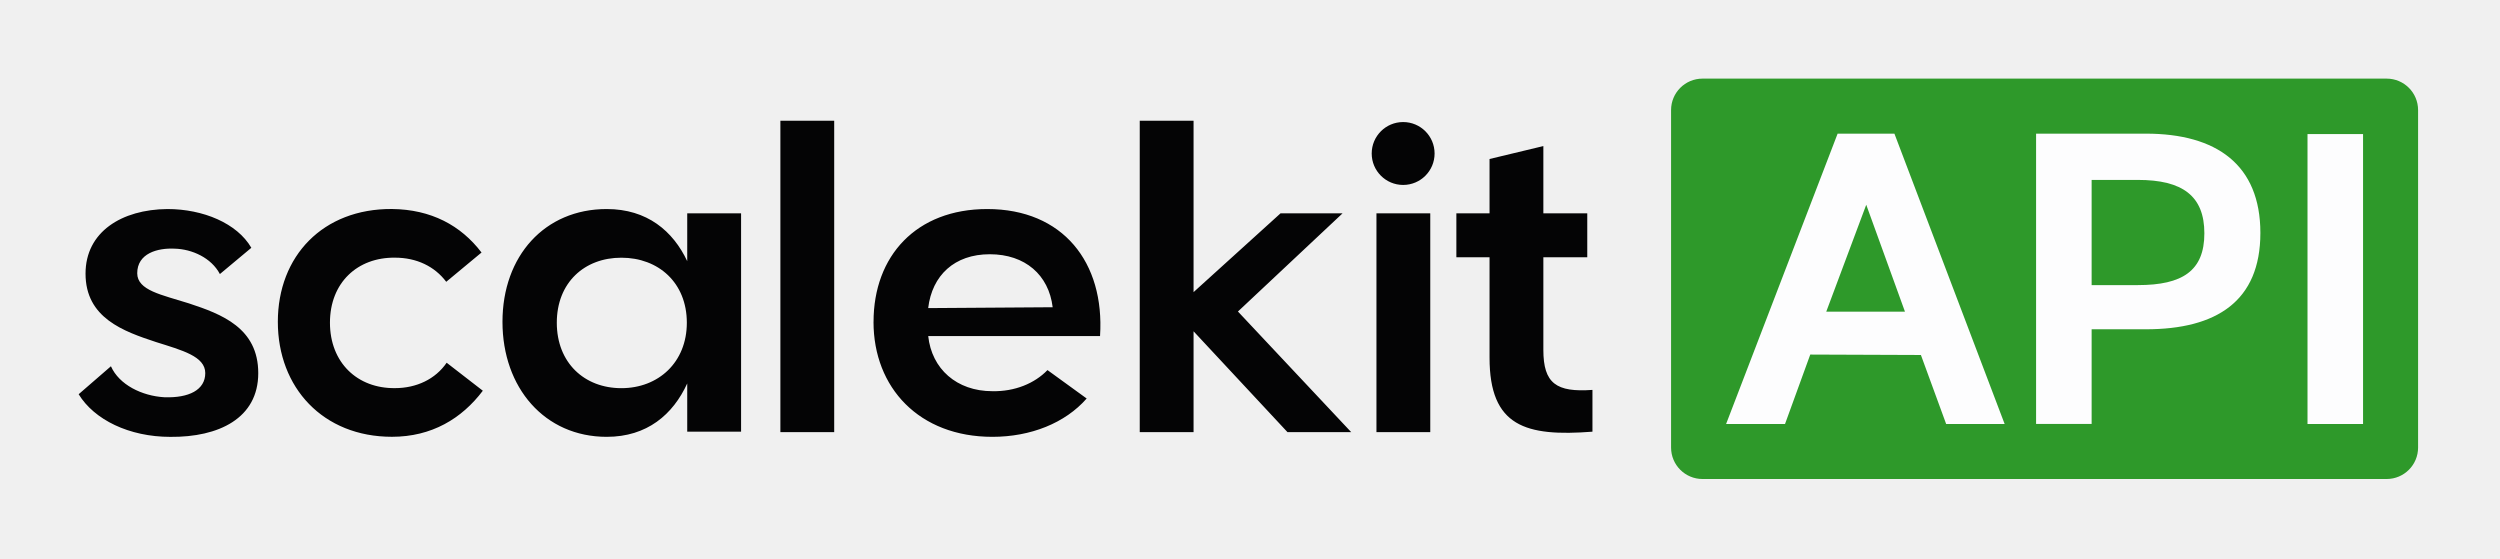
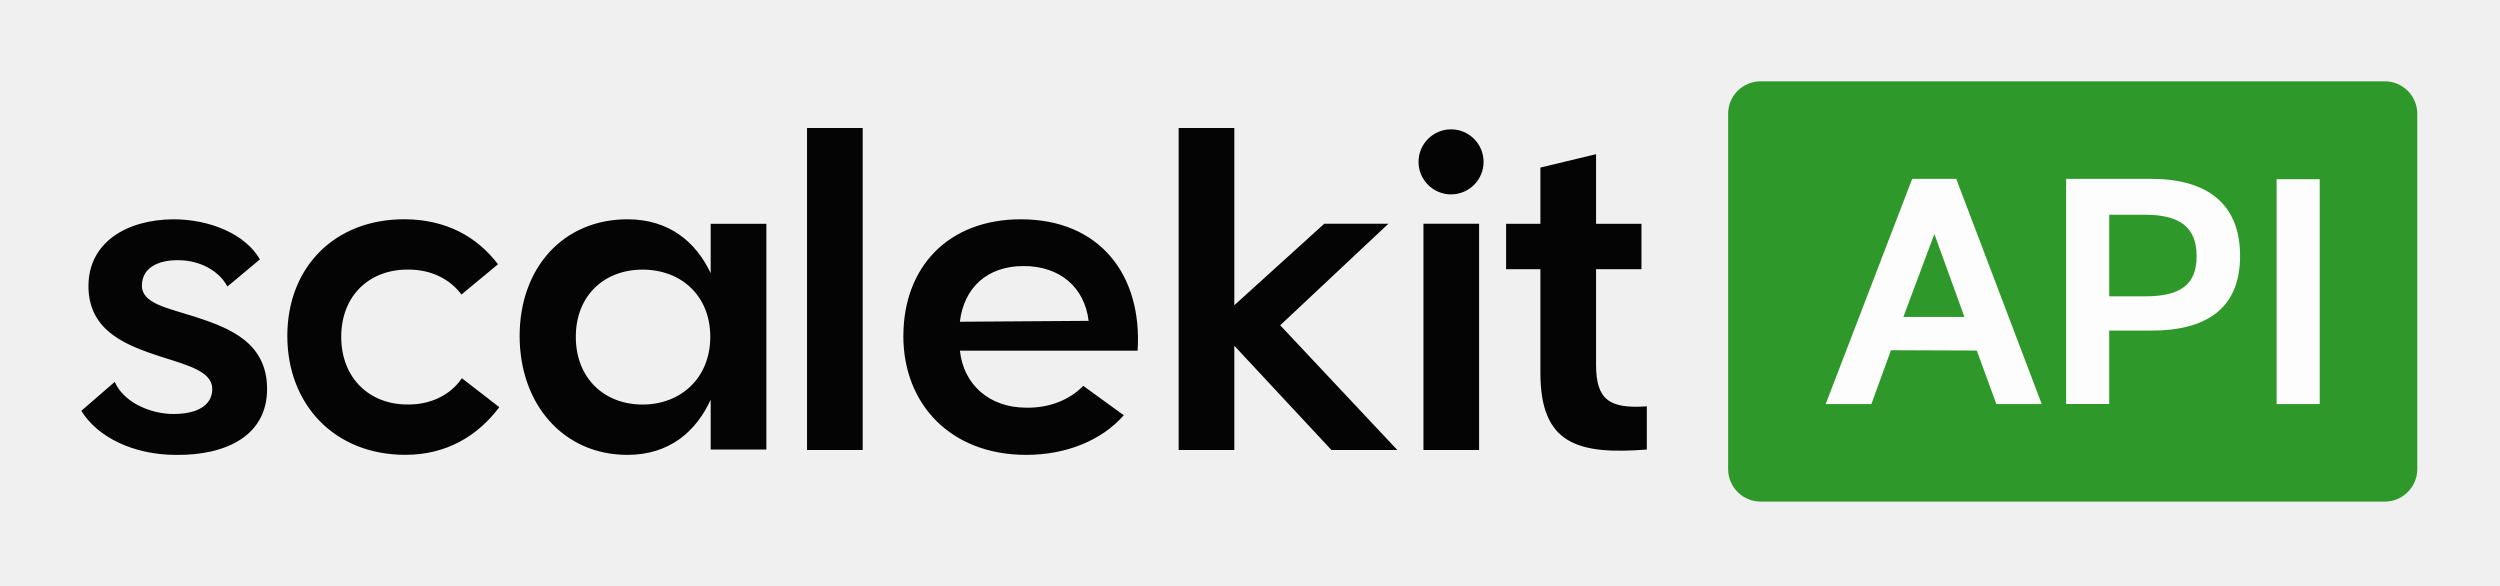
- <svg xmlns="http://www.w3.org/2000/svg" width="636" height="142" viewBox="0 0 636 142" fill="none">
-   <g clip-path="url(#clip0_4033_59)">
-     <path d="M42.58 53.18C51.67 53.18 60.33 56.8 63.94 63.04L55.94 69.72C53.749 65.56 48.819 63.37 44.44 63.26C40.059 63.04 34.91 64.47 34.91 69.51C34.91 73.89 41.15 74.99 48.06 77.18C56.39 79.92 65.7 83.43 65.7 94.93C65.7 106.43 55.62 111.25 43.35 111.14C32.83 111.14 23.96 106.76 20.01 100.29L28.222 93.176C30.304 97.883 36.112 100.73 41.81 101.06C48.05 101.28 52.22 99.2 52.22 94.92C52.22 90.64 46.3 89.11 39.73 87.03C31.4 84.29 21.76 80.889 21.76 69.61C21.76 58.98 30.96 53.29 42.58 53.18ZM154.34 53.18C164.64 53.18 171.21 58.77 174.83 66.44V54.28H188.53V109.82H174.83V97.55C171.21 105.44 164.64 111.13 154.34 111.13C138.56 111.13 127.83 98.64 127.83 81.88C127.83 65.12 138.57 53.18 154.34 53.18ZM251.15 53.18C270.43 53.18 281.061 66.76 279.851 85.5H236.141C237.021 93.83 243.37 99.52 252.46 99.52C258.16 99.63 263.2 97.55 266.48 94.15L276.45 101.38C270.97 107.63 262.21 111.13 252.46 111.13C233.84 111.13 222.221 98.64 222.221 81.88H222.23C222.23 65.12 233.08 53.18 251.15 53.18ZM99.71 53.17C109.68 53.28 117.24 57.331 122.5 64.24L113.521 71.69C110.561 67.75 105.96 65.55 100.48 65.55C90.951 65.44 83.94 71.9 83.94 82.09C83.941 92.28 90.951 98.85 100.48 98.74C105.96 98.74 110.78 96.439 113.63 92.28L122.83 99.4C117.46 106.52 109.79 111.12 99.71 111.12C82.18 111.12 70.681 98.63 70.681 81.87C70.681 65.111 82.18 53.06 99.71 53.17ZM392.63 54.28H403.8V65.451H392.63V89C392.63 97.55 395.92 99.85 405.12 99.19V109.82C388.14 111.13 378.94 108.51 378.94 90.98V65.451H370.5V54.28H378.94V40.45L392.63 37.16V54.28ZM212.22 109.93H198.53V30.72H212.22V109.93ZM303.641 74.32L325.771 54.27H341.55L314.931 79.25L343.74 109.93H327.53L303.65 84.29H303.641V109.93H289.95V30.72H303.641V74.32ZM363.86 109.93H350.17V54.27H363.86V109.93ZM158.08 65.56C148.66 65.56 141.65 71.91 141.65 82.1C141.65 92.29 148.66 98.75 158.08 98.75C167.5 98.75 174.73 92.18 174.73 82.1C174.73 71.91 167.5 65.56 158.08 65.56ZM28.222 93.176C28.221 93.174 28.221 93.172 28.22 93.17H28.23L28.222 93.176ZM251.8 64.68C242.81 64.68 237.12 70.05 236.13 78.37L236.141 78.38L267.8 78.16C266.81 69.94 260.79 64.68 251.8 64.68ZM356.96 31.05C361.378 31.05 364.96 34.632 364.96 39.05C364.96 43.468 361.378 47.05 356.96 47.05C352.542 47.05 348.96 43.468 348.96 39.05C348.96 34.632 352.542 31.05 356.96 31.05Z" fill="#040405" />
+ <svg xmlns="http://www.w3.org/2000/svg" width="615" height="144" viewBox="0 0 615 144" fill="none">
+   <g clip-path="url(#clip0_4041_60)">
+     <path d="M42.58 53.947C51.67 53.947 60.33 57.568 63.94 63.808L55.94 70.487C53.749 66.328 48.819 64.138 44.44 64.028C40.059 63.808 34.91 65.238 34.91 70.278C34.91 74.657 41.15 75.757 48.06 77.947C56.39 80.687 65.7 84.198 65.7 95.697C65.7 107.197 55.62 112.017 43.35 111.907C32.83 111.907 23.96 107.528 20.01 101.058L28.222 93.944C30.304 98.65 36.112 101.497 41.81 101.827C48.05 102.047 52.22 99.968 52.22 95.688C52.22 91.408 46.3 89.877 39.73 87.797C31.4 85.057 21.76 81.657 21.76 70.377C21.76 59.747 30.96 54.057 42.58 53.947ZM154.34 53.947C164.64 53.947 171.21 59.537 174.83 67.207V55.047H188.53V110.587H174.83V98.318C171.21 106.208 164.64 111.898 154.34 111.898C138.56 111.898 127.83 99.407 127.83 82.648C127.83 65.888 138.57 53.948 154.34 53.947ZM251.15 53.947C270.43 53.947 281.061 67.528 279.851 86.268H236.141C237.021 94.597 243.37 100.287 252.46 100.287C258.16 100.397 263.2 98.317 266.48 94.917L276.45 102.148C270.97 108.398 262.21 111.898 252.46 111.898C233.84 111.898 222.221 99.407 222.221 82.648H222.23C222.23 65.888 233.08 53.947 251.15 53.947ZM99.71 53.938C109.68 54.048 117.24 58.098 122.5 65.008L113.521 72.457C110.561 68.517 105.96 66.318 100.48 66.318C90.951 66.208 83.94 72.668 83.94 82.858C83.941 93.048 90.951 99.618 100.48 99.508C105.96 99.508 110.78 97.207 113.63 93.047L122.83 100.167C117.46 107.287 109.79 111.888 99.71 111.888C82.18 111.888 70.681 99.398 70.681 82.638C70.681 65.878 82.18 53.828 99.71 53.938ZM392.63 55.047H403.8V66.218H392.63V89.768C392.63 98.317 395.92 100.617 405.12 99.957V110.587C388.14 111.897 378.94 109.277 378.94 91.747V66.218H370.5V55.047H378.94V41.218L392.63 37.928V55.047ZM212.22 110.697H198.53V31.488H212.22V110.697ZM303.641 75.087L325.771 55.037H341.55L314.931 80.018L343.74 110.697H327.53L303.65 85.058H303.641V110.697H289.95V31.488H303.641V75.087ZM363.86 110.697H350.17V55.037H363.86V110.697ZM158.08 66.327C148.66 66.327 141.65 72.677 141.65 82.867C141.65 93.057 148.66 99.518 158.08 99.518C167.5 99.518 174.73 92.947 174.73 82.867C174.73 72.677 167.5 66.327 158.08 66.327ZM28.222 93.944C28.221 93.942 28.221 93.94 28.22 93.938H28.23L28.222 93.944ZM251.8 65.447C242.81 65.448 237.12 70.818 236.13 79.138L236.141 79.148L267.8 78.928C266.81 70.708 260.79 65.447 251.8 65.447ZM356.96 31.818C361.378 31.818 364.96 35.399 364.96 39.818C364.96 44.236 361.378 47.818 356.96 47.818C352.542 47.818 348.96 44.236 348.96 39.818C348.96 35.399 352.542 31.818 356.96 31.818Z" fill="#040405" />
  </g>
-   <rect x="425.12" y="20" width="190.04" height="101.86" rx="8" fill="#2E992A" />
-   <g clip-path="url(#clip1_4033_59)">
-     <path d="M509.98 107.86H495.101L488.68 90.31L460.53 90.2L454.11 107.86H439.12L467.49 34H481.94L509.98 107.86ZM601.16 107.86H587.03V34.11H601.16V107.86ZM545.92 34C563.9 34 575.04 41.92 575.04 59.26C575.04 76.6 563.91 83.769 545.92 83.769H532.11V107.85H517.98V34H545.92ZM464.601 79.28H484.62L474.771 52.09L464.601 79.28ZM532.11 72.53H543.88C555.23 72.53 560.79 68.89 560.79 59.36C560.79 49.83 555.22 45.77 543.88 45.77H532.11V72.53Z" fill="#FDFDFE" />
+   <rect x="425.12" y="20" width="169.53" height="103.395" rx="8" fill="#2E992A" />
+   <g clip-path="url(#clip1_4041_60)">
+     <path d="M502.265 99.394H491.105L486.29 86.232L465.178 86.15L460.362 99.394H449.12L470.397 44H481.235L502.265 99.394ZM570.65 99.394H560.053V44.082H570.65V99.394ZM529.221 44C542.705 44 551.061 49.94 551.061 62.945C551.06 75.95 542.713 81.327 529.221 81.327H518.863V99.388H508.266V44H529.221ZM468.23 77.96H483.245L475.857 57.567L468.23 77.96ZM518.863 72.897H527.69C536.203 72.897 540.373 70.167 540.373 63.02C540.373 55.872 536.195 52.827 527.69 52.827H518.863V72.897Z" fill="#FDFDFE" />
  </g>
  <defs>
-     <clipPath id="clip0_4033_59">
-       <rect width="385.12" height="80.42" fill="white" transform="translate(20 30.72)" />
+     <clipPath id="clip0_4041_60">
+       <rect width="385.12" height="80.42" fill="white" transform="translate(20 31.4875)" />
    </clipPath>
-     <clipPath id="clip1_4033_59">
-       <rect width="162.04" height="73.86" fill="white" transform="translate(439.12 34)" />
+     <clipPath id="clip1_4041_60">
+       <rect width="121.53" height="55.395" fill="white" transform="translate(449.12 44)" />
    </clipPath>
  </defs>
</svg>
